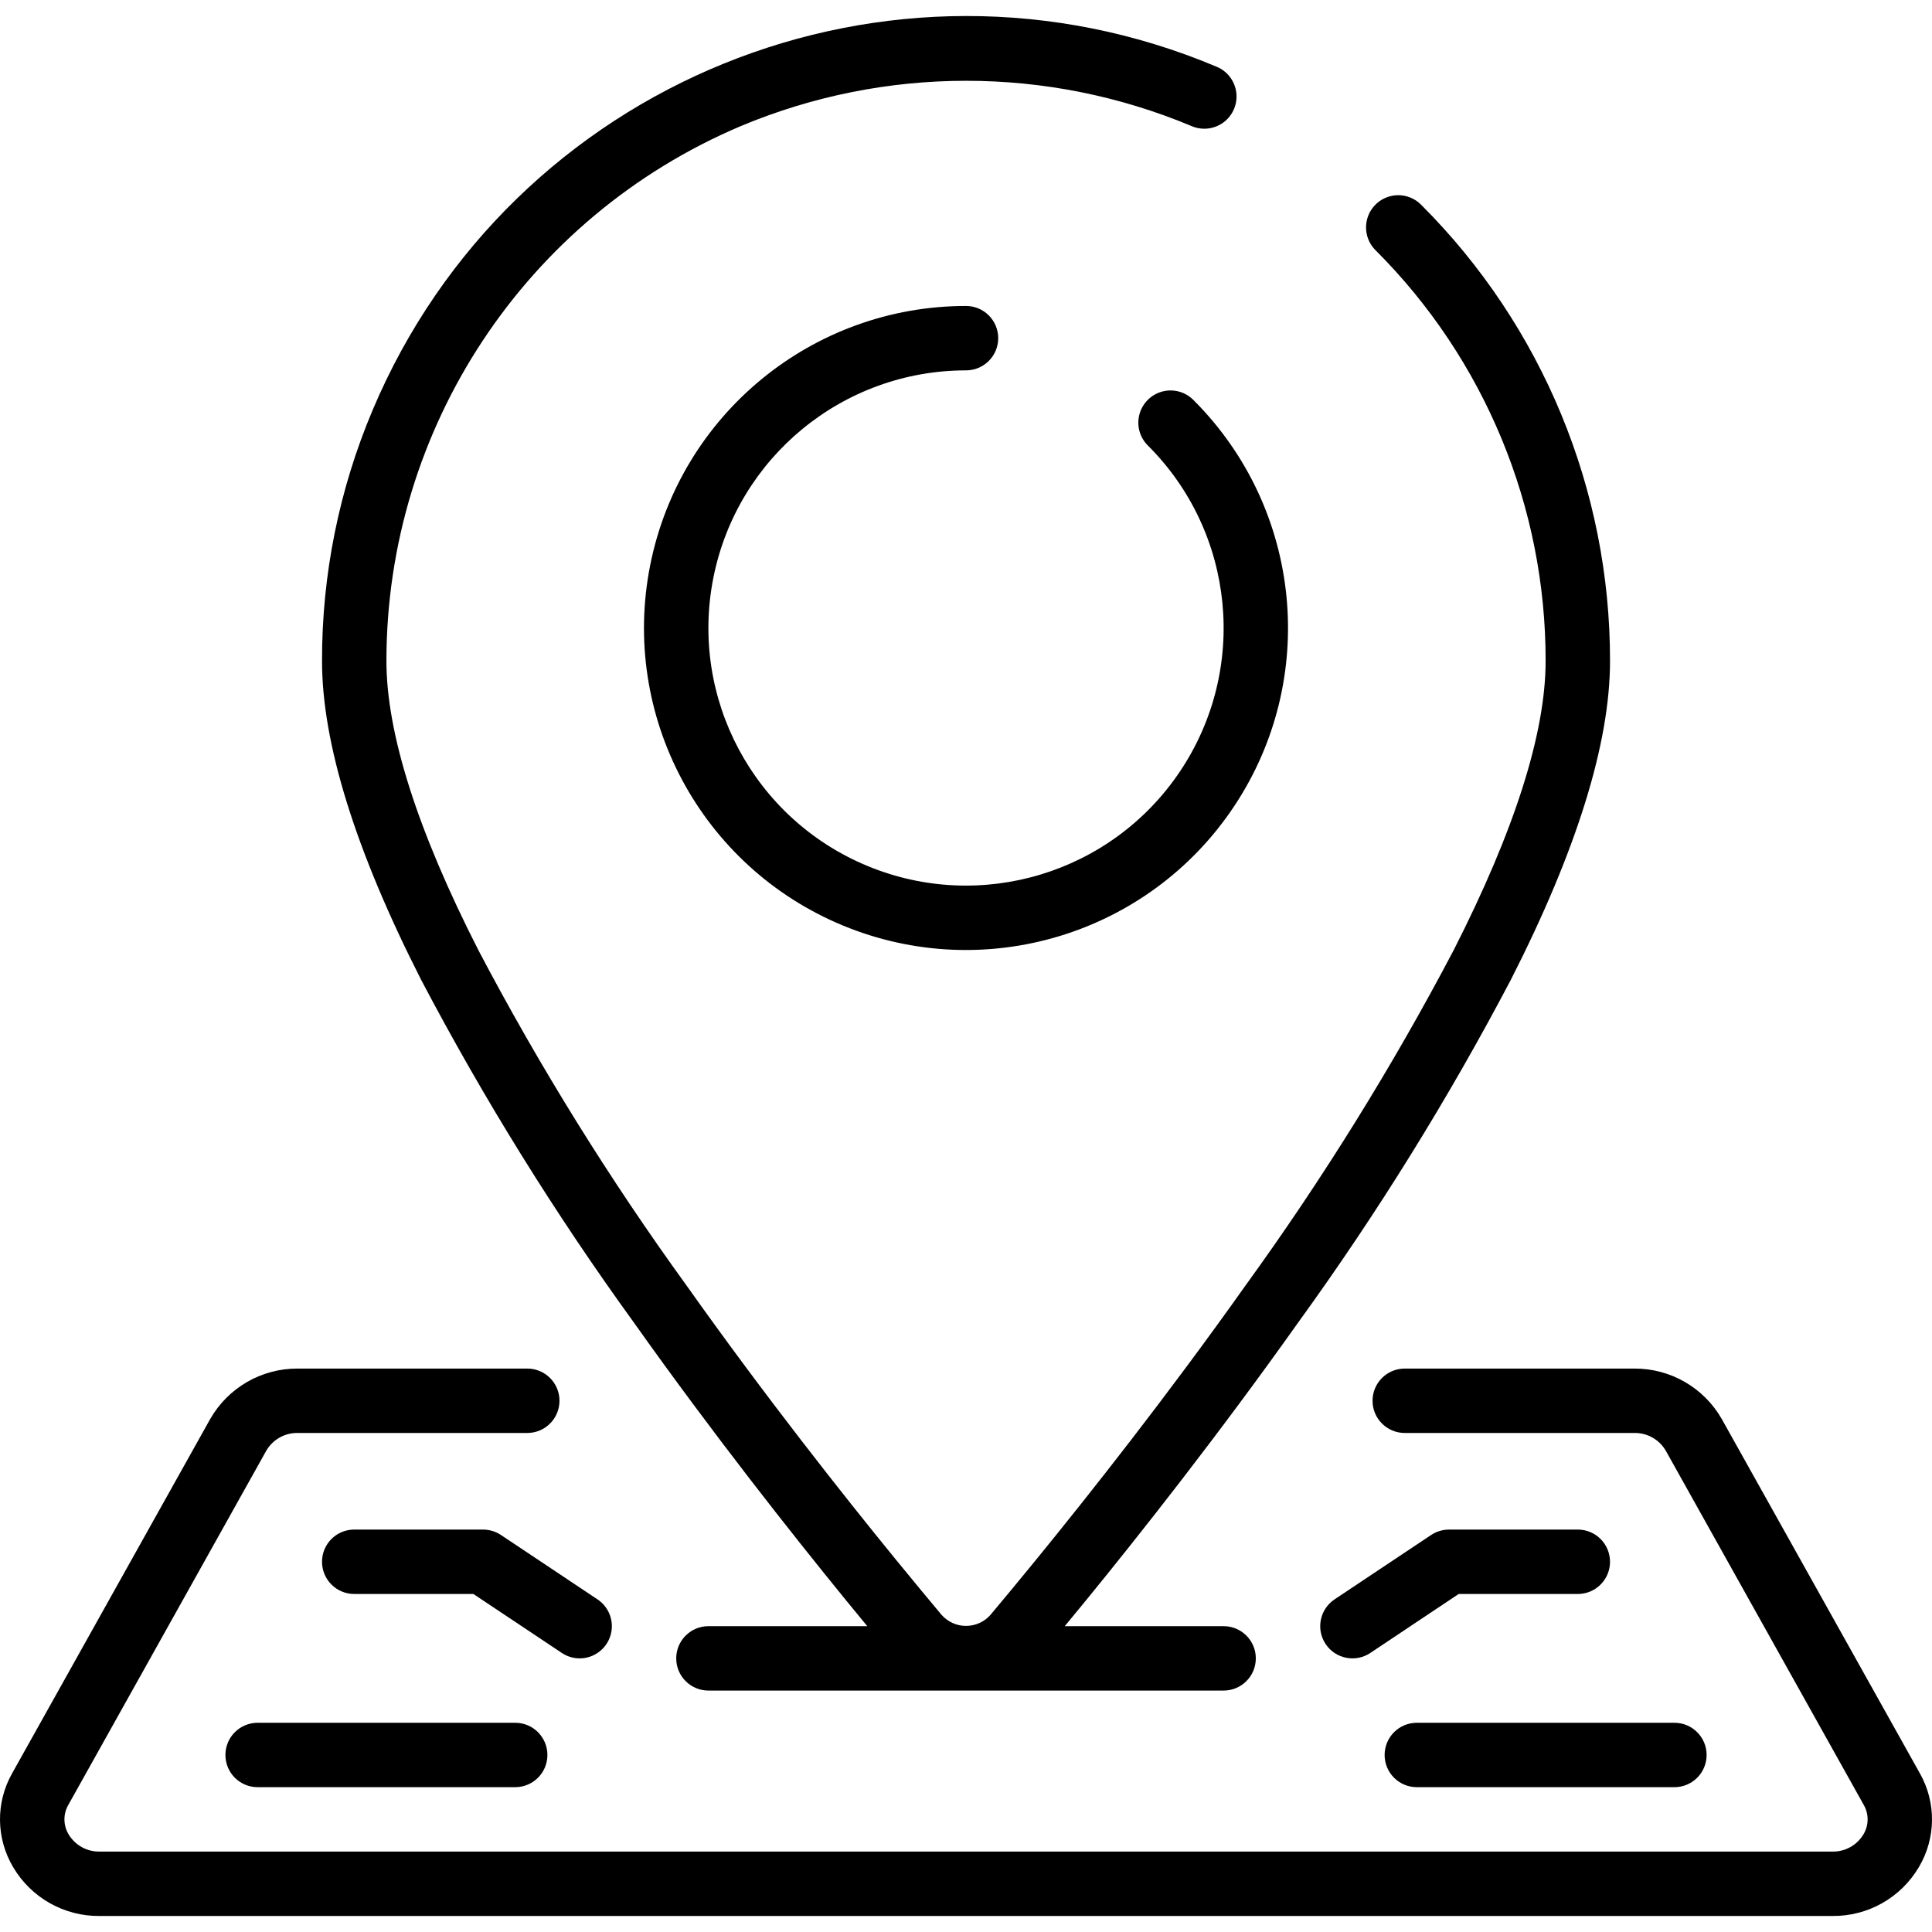
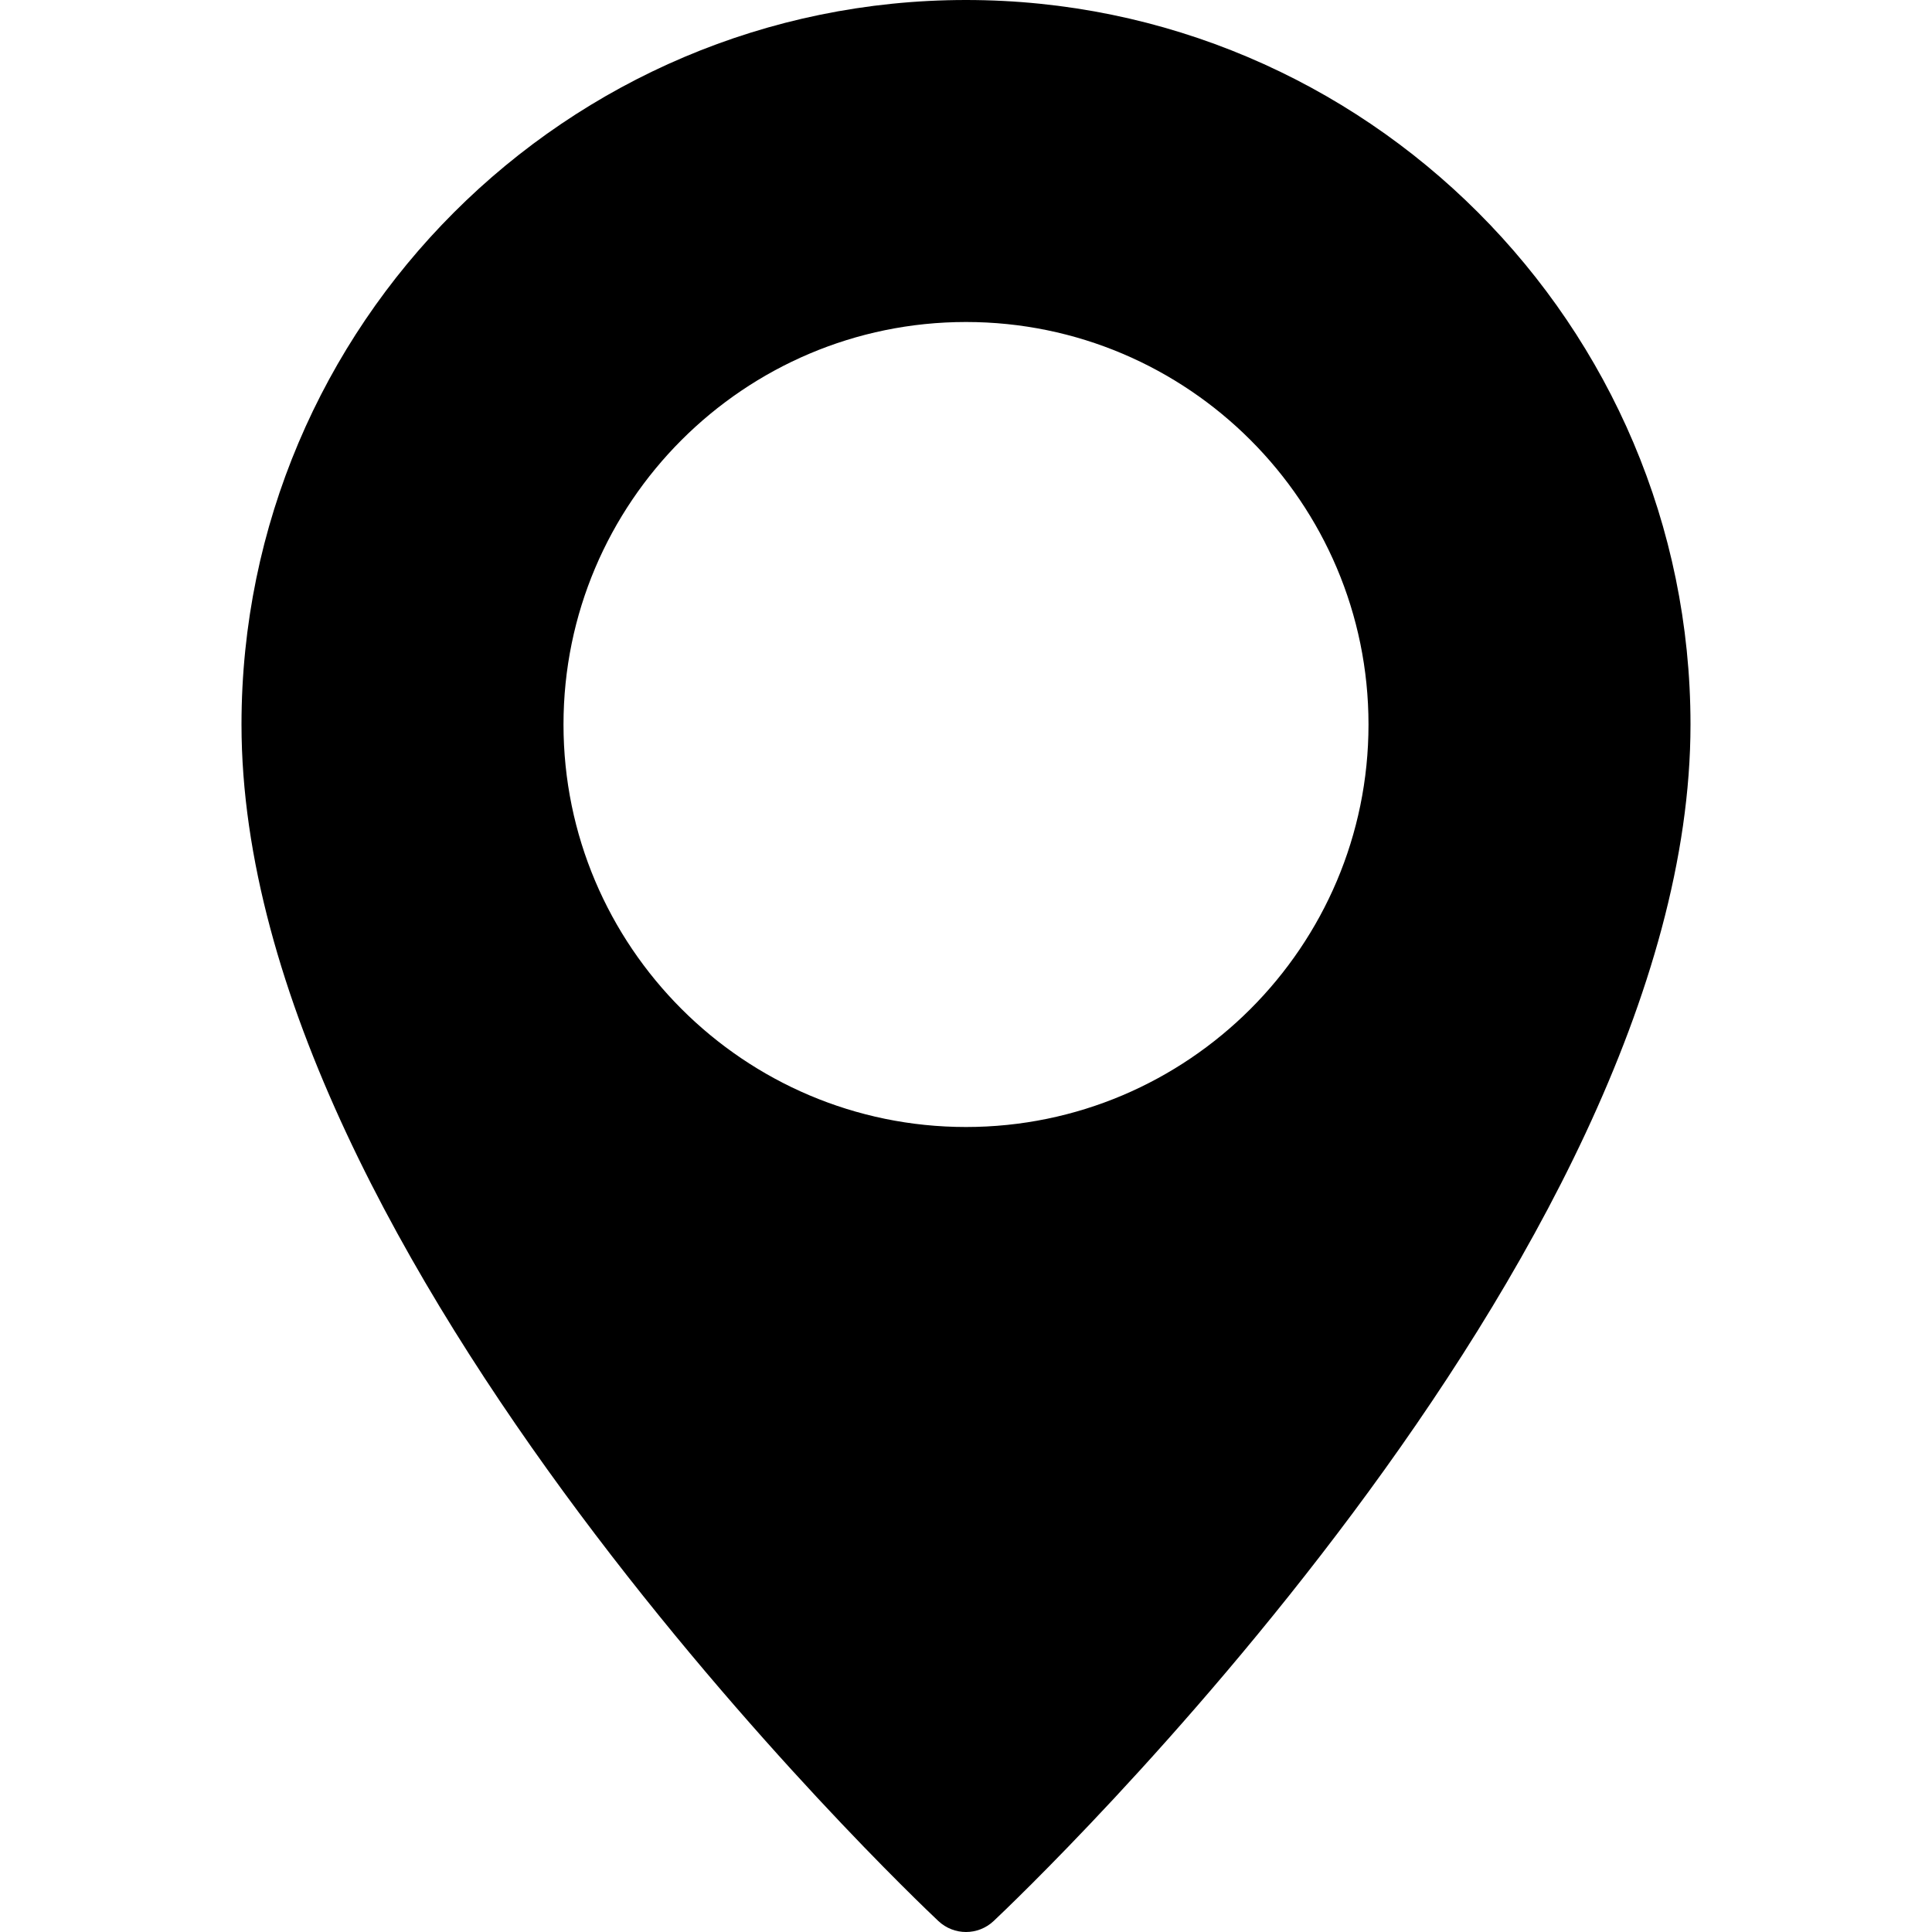
- <svg xmlns="http://www.w3.org/2000/svg" version="1.1" id="Capa_1" x="0px" y="0px" viewBox="0 0 511.998 511.998" style="enable-background:new 0 0 511.998 511.998;" xml:space="preserve">
-   <g transform="translate(0 -1)">
+ <svg xmlns="http://www.w3.org/2000/svg" version="1.1" id="Layer_1" x="0px" y="0px" viewBox="0 0 512 512" style="enable-background:new 0 0 512 512;" xml:space="preserve">
+   <g>
    <g>
-       <g>
-         <path d="M167.974,351.473c21.086,29.73,42.138,56.32,56.09,73.446c2.031,2.492,3.934,4.804,5.777,7.031h-42.103     c-4.713,0-8.533,3.82-8.533,8.533s3.82,8.533,8.533,8.533H324.27c4.713,0,8.533-3.82,8.533-8.533s-3.82-8.533-8.533-8.533     h-42.103c1.843-2.227,3.746-4.54,5.786-7.031c13.943-17.067,34.987-43.716,56.081-73.446     c20.929-28.905,39.767-59.267,56.371-90.854c17.425-34.219,26.266-62.626,26.266-84.437     c0.058-45.321-17.926-88.801-49.98-120.841c-2.141-2.22-5.313-3.112-8.297-2.333c-2.984,0.779-5.316,3.107-6.099,6.09     c-0.783,2.983,0.104,6.156,2.321,8.3c28.852,28.844,45.039,67.985,44.988,108.783c0,19.098-8.209,44.902-24.405,76.689     c-16.229,30.855-34.64,60.513-55.091,88.747c-20.804,29.346-41.6,55.637-55.381,72.533c-4.582,5.615-8.704,10.581-12.22,14.78     c-1.641,1.874-4.011,2.948-6.502,2.948c-2.491,0-4.861-1.075-6.502-2.948c-3.516-4.198-7.637-9.165-12.22-14.78     c-13.781-16.887-34.577-43.179-55.381-72.533c-20.451-28.234-38.862-57.892-55.091-88.747     c-16.213-31.787-24.405-57.591-24.405-76.689c-0.005-61.809,36.959-117.627,93.867-141.747     c38.238-16.034,81.314-16.034,119.552,0c2.808,1.19,6.037,0.793,8.472-1.044c2.435-1.836,3.705-4.832,3.332-7.859     c-0.373-3.027-2.332-5.625-5.14-6.815c-86.898-36.652-187.056,4.062-223.735,90.948c-8.895,21.046-13.457,43.669-13.414,66.517     c0,21.811,8.841,50.219,26.266,84.48C128.208,292.234,147.047,322.582,167.974,351.473z" />
-         <path d="M256.003,99.151c4.713,0,8.533-3.82,8.533-8.533s-3.82-8.533-8.533-8.533c-40.71-0.001-75.752,28.757-83.695,68.685     c-7.943,39.928,13.426,79.906,51.037,95.486c37.611,15.58,80.99,2.421,103.608-31.428     c22.618-33.849,18.175-78.962-10.611-107.749c-2.143-2.218-5.315-3.108-8.299-2.327c-2.983,0.781-5.313,3.111-6.094,6.094     c-0.781,2.984,0.109,6.156,2.327,8.299c23.03,23.029,26.585,59.118,8.492,86.198c-18.093,27.08-52.796,37.608-82.885,25.146     c-30.089-12.462-47.185-44.444-40.833-76.387S223.435,99.152,256.003,99.151z" />
-         <path d="M508.786,470.957l-52.48-93.867c-4.745-8.34-13.624-13.466-23.219-13.406H372.27c-4.713,0-8.533,3.82-8.533,8.533     s3.82,8.533,8.533,8.533h60.817c3.416-0.066,6.603,1.715,8.337,4.659l52.463,93.867c1.429,2.442,1.399,5.471-0.077,7.885     c-1.743,2.88-4.895,4.605-8.26,4.523H26.457c-3.362,0.08-6.51-1.646-8.252-4.523c-1.476-2.414-1.505-5.443-0.077-7.885     l52.463-93.867c1.731-2.943,4.915-4.724,8.328-4.659h60.817c4.713,0,8.533-3.82,8.533-8.533s-3.82-8.533-8.533-8.533H78.92     c-9.6-0.063-18.486,5.063-23.236,13.406L3.212,470.957c-4.375,7.728-4.274,17.208,0.265,24.841     c4.782,8.128,13.551,13.071,22.98,12.954H485.55c9.426,0.114,18.192-4.828,22.972-12.954     C513.061,488.164,513.162,478.685,508.786,470.957z" />
-         <path d="M418.137,406.351h-34.133c-1.685,0.003-3.332,0.501-4.736,1.434l-25.6,17.067c-3.921,2.616-4.979,7.915-2.364,11.836     c2.616,3.921,7.915,4.979,11.836,2.364l23.424-15.633h31.573c4.713,0,8.533-3.821,8.533-8.533     C426.67,410.171,422.85,406.351,418.137,406.351z" />
-         <path d="M366.937,466.084c0,4.713,3.82,8.533,8.533,8.533h68.267c4.713,0,8.533-3.82,8.533-8.533s-3.82-8.533-8.533-8.533H375.47     C370.757,457.551,366.937,461.371,366.937,466.084z" />
-         <path d="M153.603,440.484c3.762,0.005,7.083-2.455,8.176-6.055c1.093-3.6-0.301-7.491-3.431-9.578l-25.6-17.067     c-1.406-0.934-3.057-1.433-4.745-1.434H93.87c-4.713,0-8.533,3.821-8.533,8.533c0,4.713,3.821,8.533,8.533,8.533h31.573     l23.45,15.633C150.288,439.981,151.927,440.48,153.603,440.484z" />
-         <path d="M68.27,457.551c-4.713,0-8.533,3.82-8.533,8.533s3.82,8.533,8.533,8.533h68.267c4.713,0,8.533-3.82,8.533-8.533     s-3.82-8.533-8.533-8.533H68.27z" />
-       </g>
+       <path d="M256,0C150.125,0,64,86.135,64,192c0,141.646,177.146,310,184.688,317.104C250.75,511.031,253.375,512,256,512    s5.25-0.969,7.313-2.896C270.854,502,448,333.646,448,192C448,86.135,361.875,0,256,0z M256,298.667    c-58.813,0-106.667-47.854-106.667-106.667S197.188,85.333,256,85.333S362.667,133.188,362.667,192S314.813,298.667,256,298.667z" />
    </g>
  </g>
  <g>
</g>
  <g>
</g>
  <g>
</g>
  <g>
</g>
  <g>
</g>
  <g>
</g>
  <g>
</g>
  <g>
</g>
  <g>
</g>
  <g>
</g>
  <g>
</g>
  <g>
</g>
  <g>
</g>
  <g>
</g>
  <g>
</g>
</svg>
